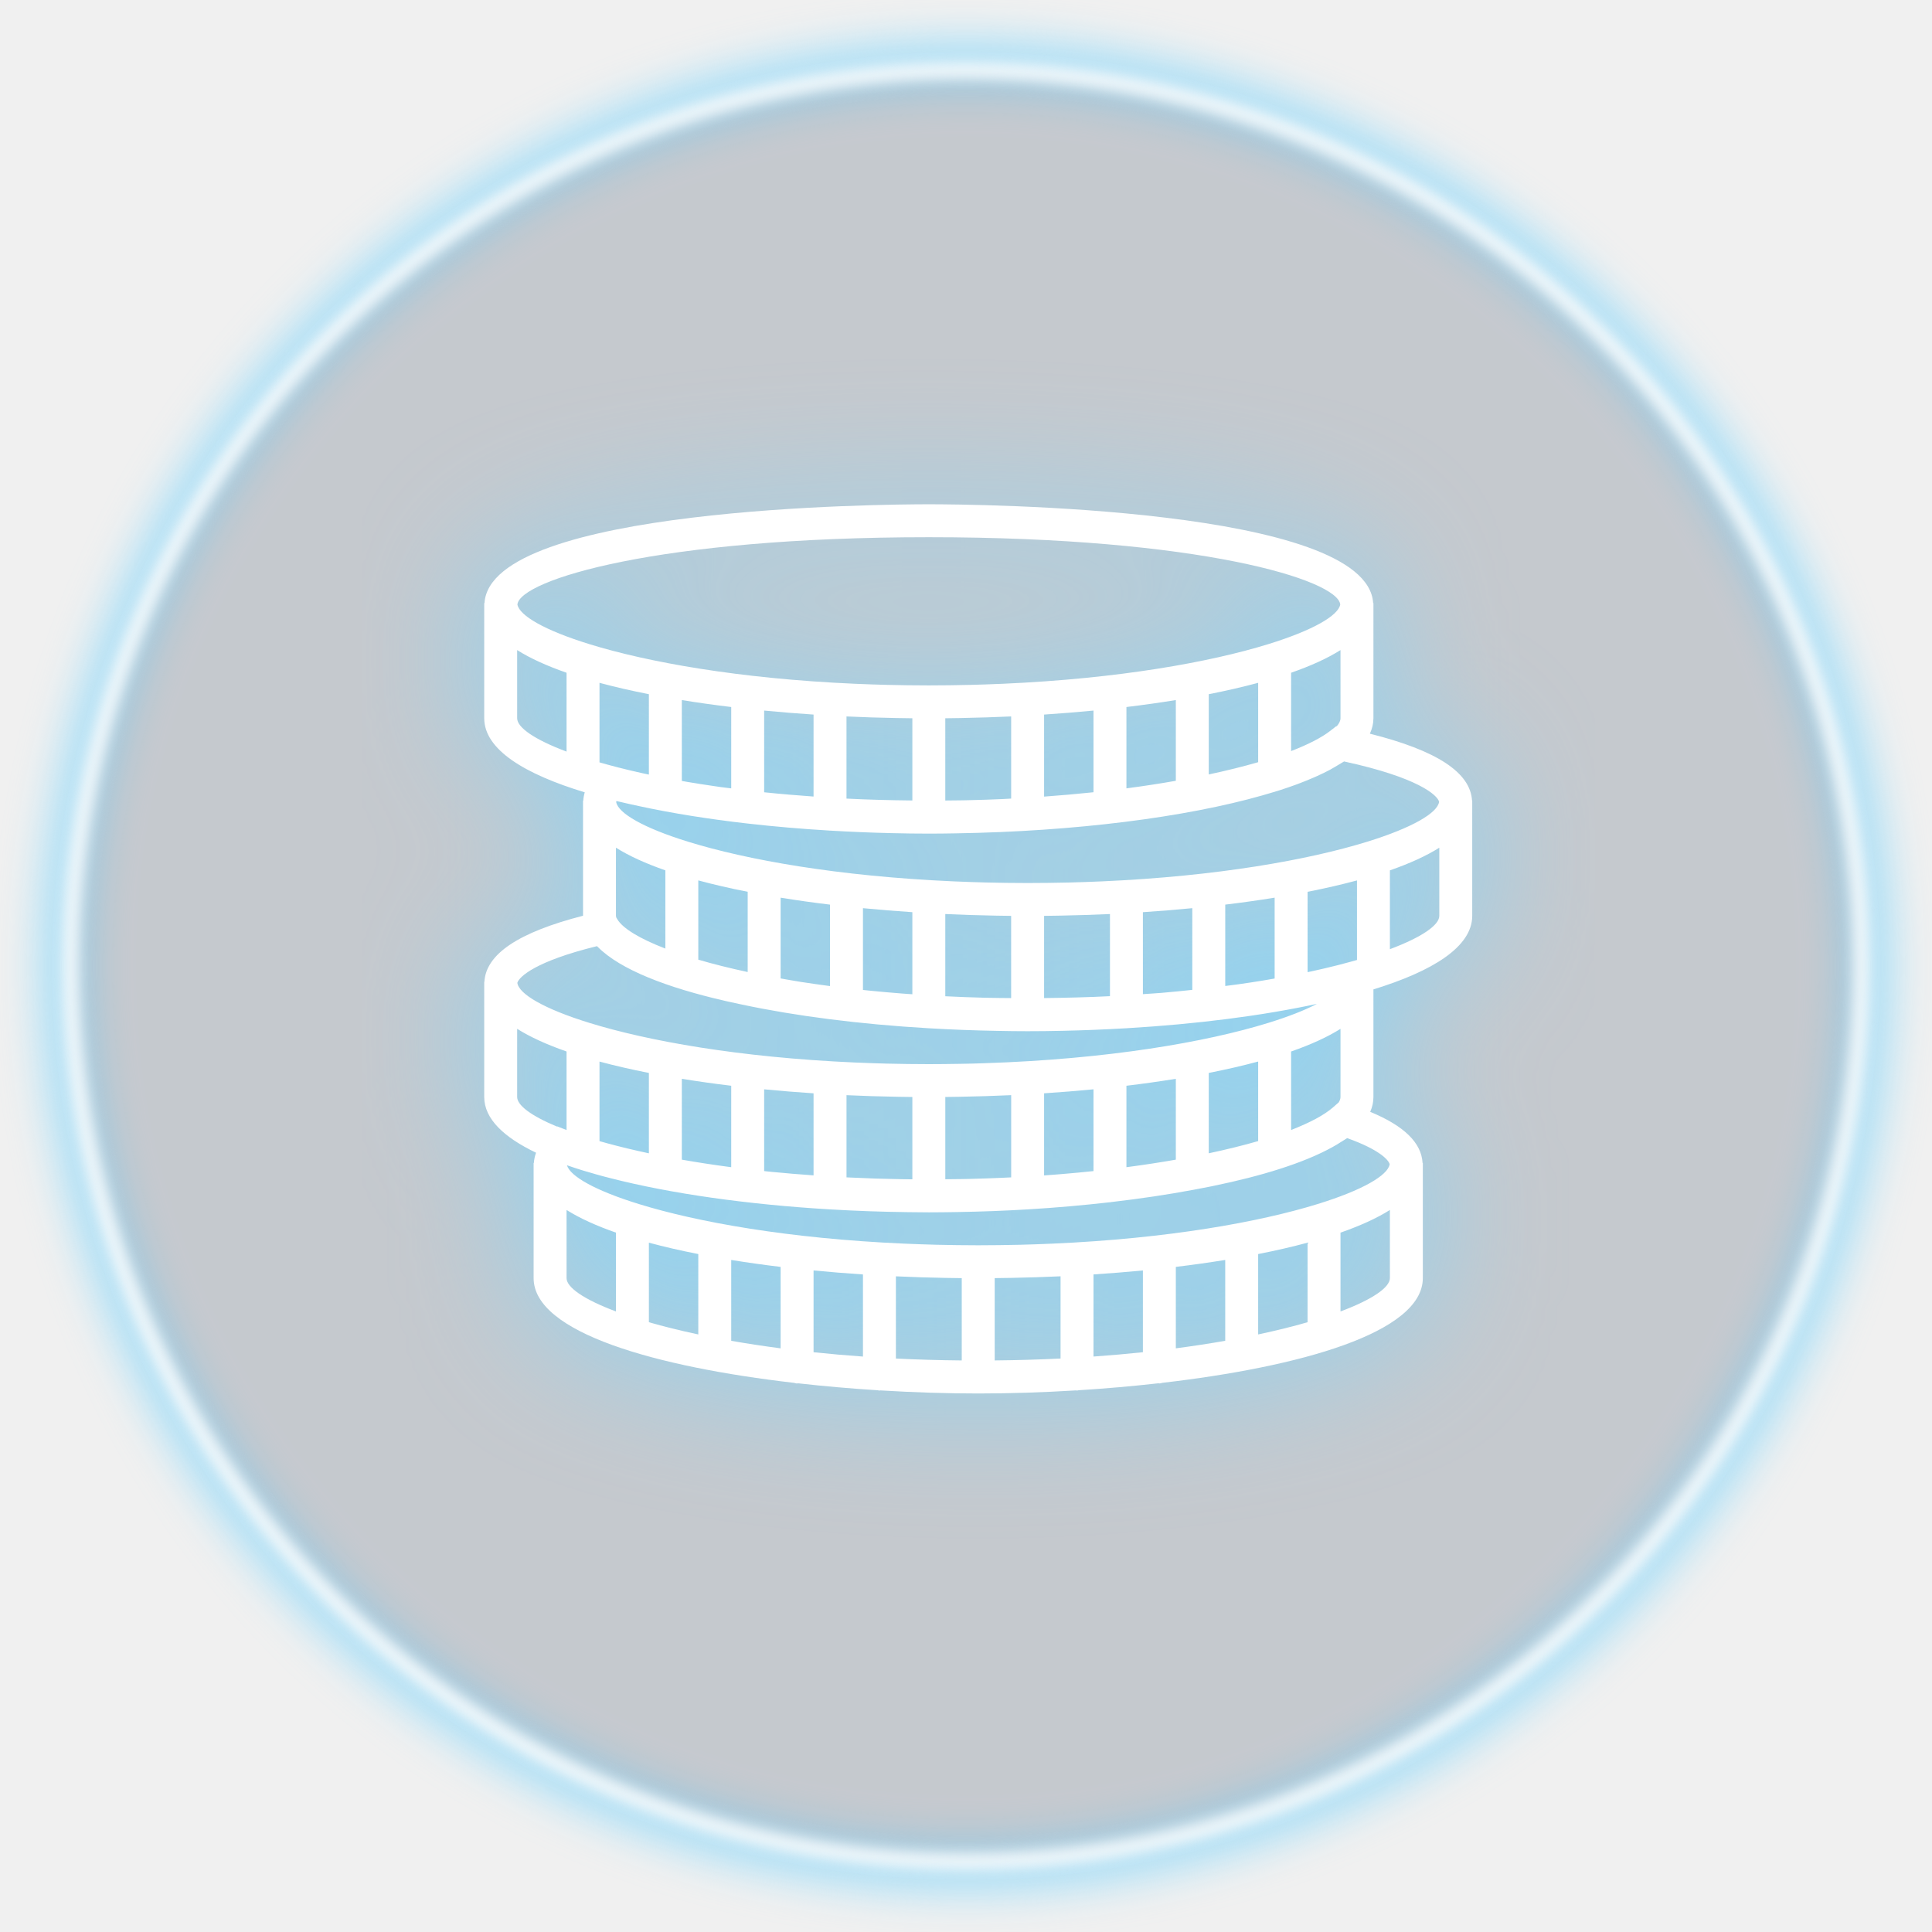
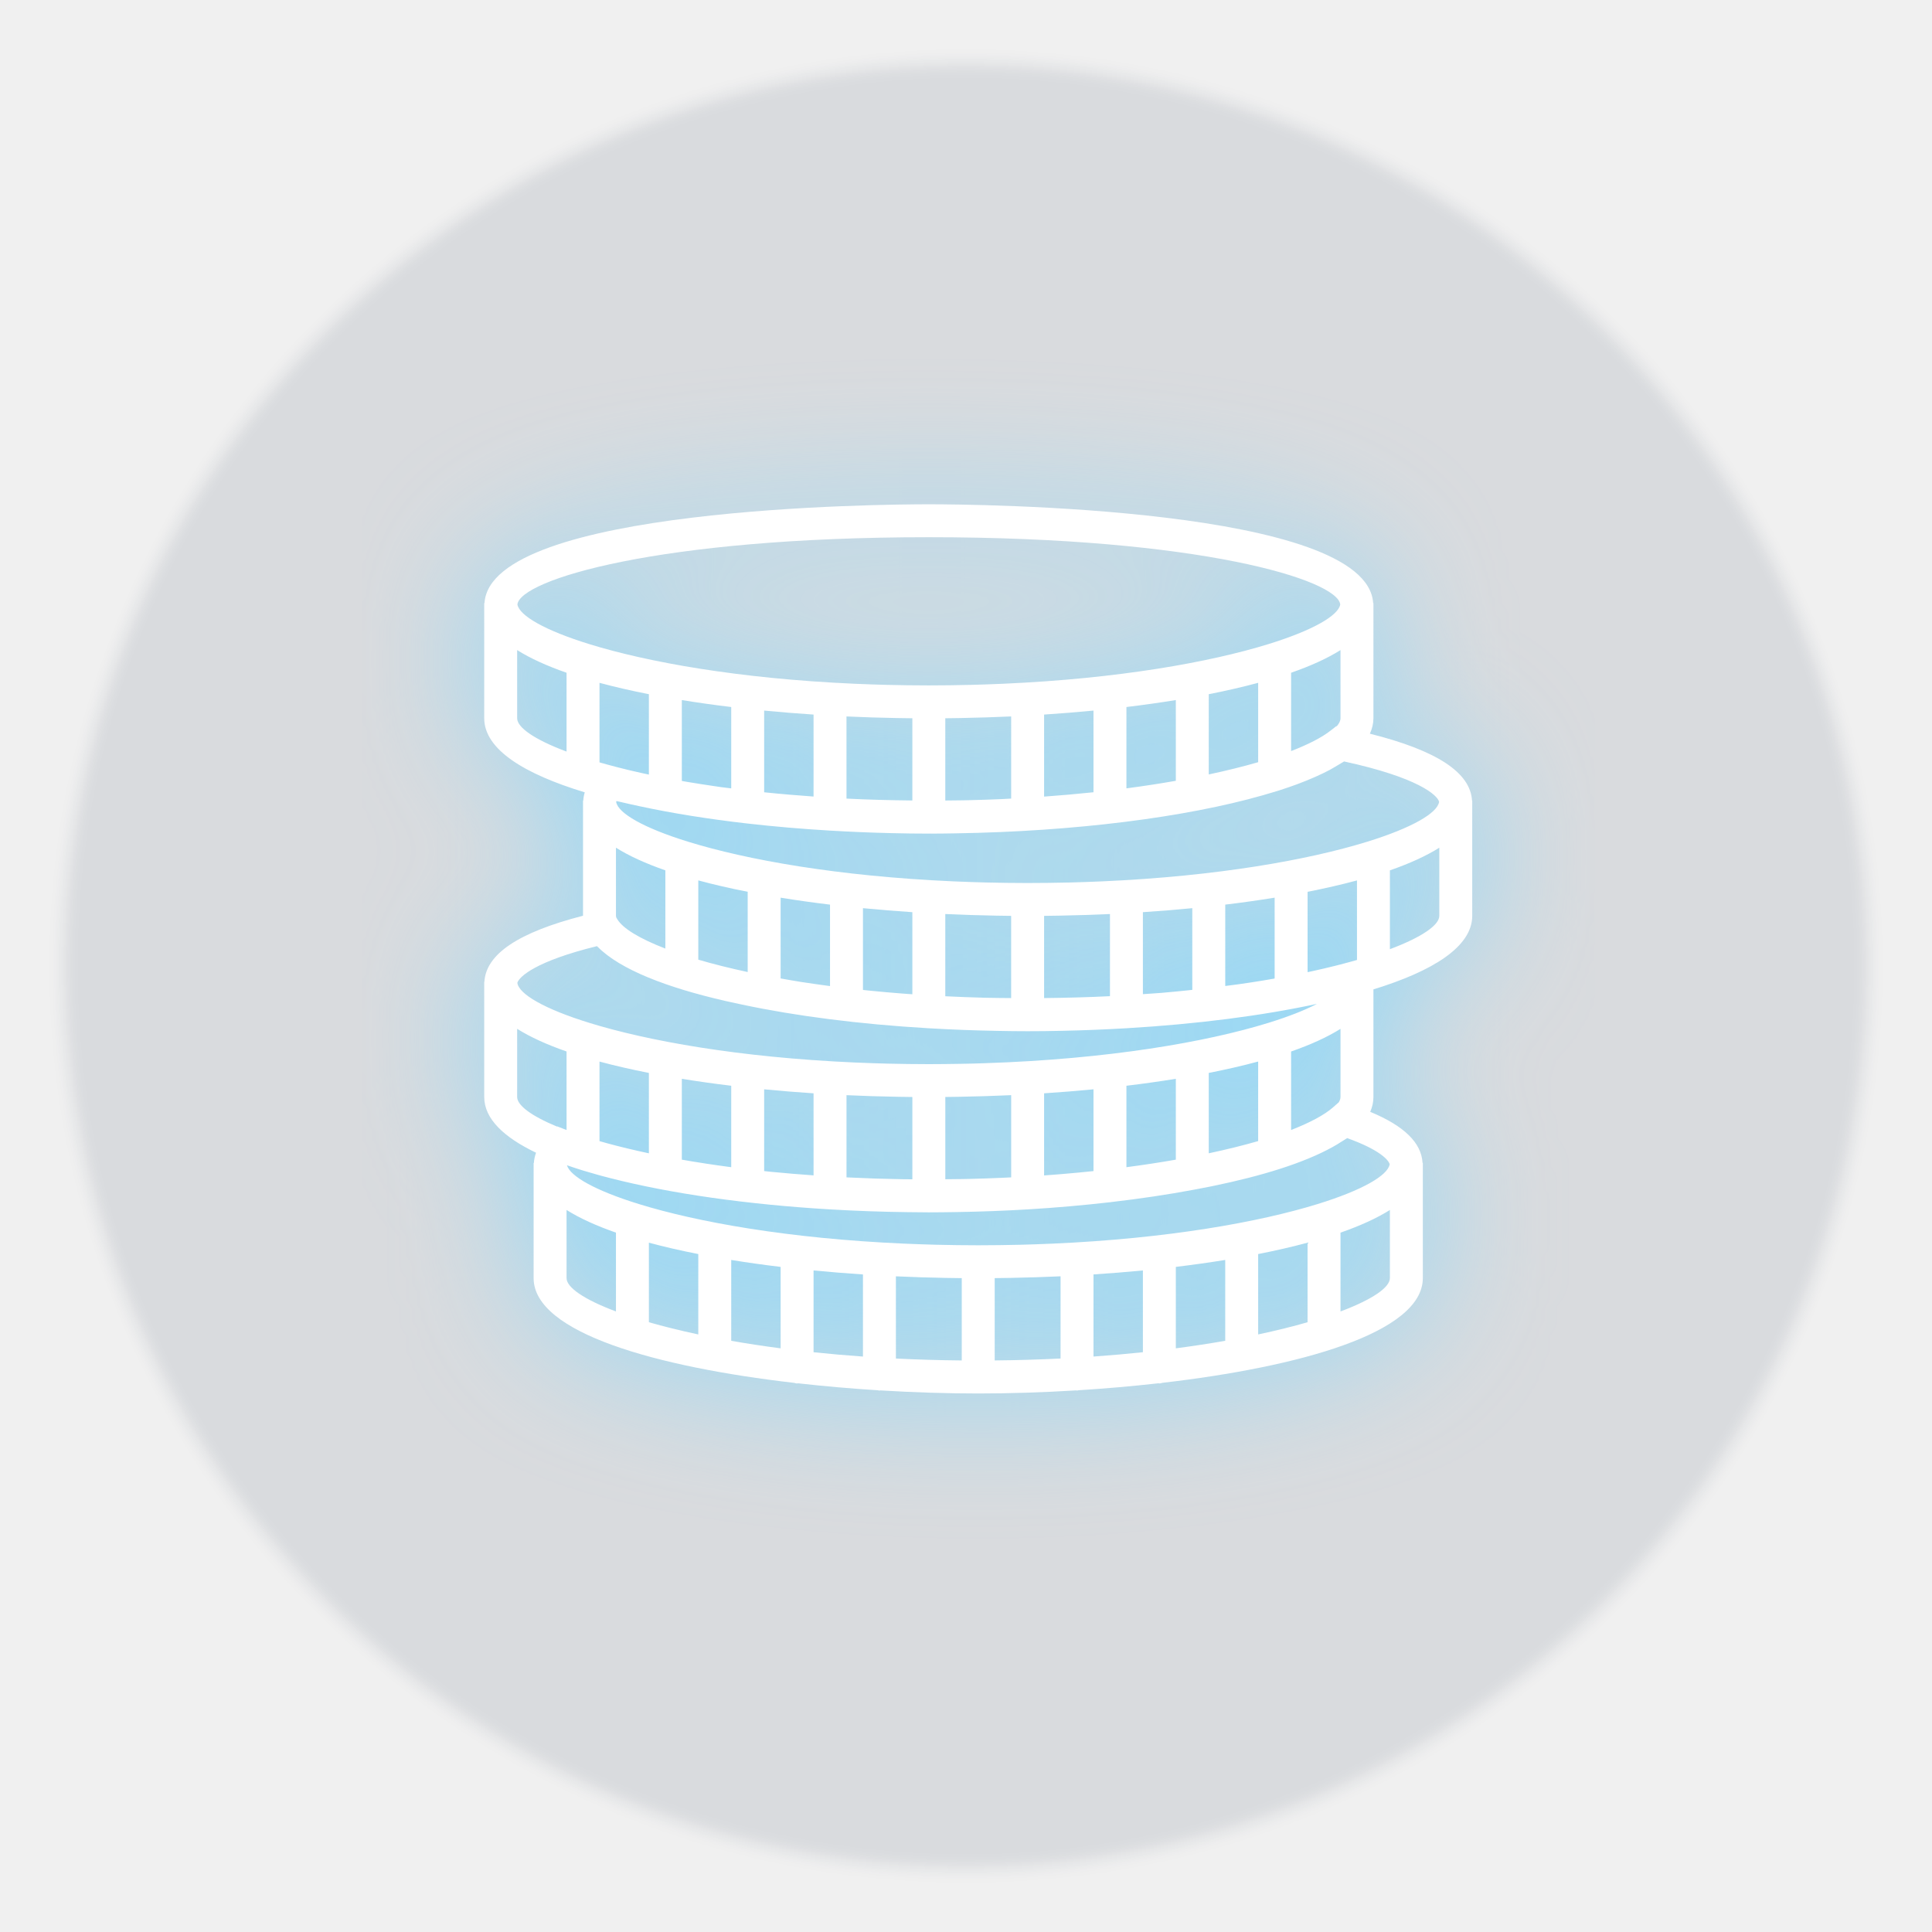
<svg xmlns="http://www.w3.org/2000/svg" width="395" height="395" viewBox="0 0 395 395" fill="none">
-   <g filter="url(#filter0_f)">
-     <circle cx="197.5" cy="197.5" r="184.5" fill="#0E243E" fill-opacity="0.1" />
-     <circle cx="197.5" cy="197.5" r="184.5" stroke="#7BD7FF" stroke-width="6" />
-   </g>
  <g filter="url(#filter1_f)">
    <circle cx="197.5" cy="197.5" r="184.5" fill="#0E243E" fill-opacity="0.1" />
-     <circle cx="197.5" cy="197.5" r="183" stroke="white" stroke-width="3" />
  </g>
  <g filter="url(#filter2_f)">
    <path d="M300.963 163.7C300.63 157.939 293.778 153.438 280.076 150.004C280.537 148.994 280.797 147.944 280.8 146.853V123.3H280.743C279.538 103.679 199.135 103.1 189.9 103.1C180.665 103.1 100.263 103.679 99.057 123.3H99V123.737V146.863C99.017 153.26 107.272 158.266 119.553 161.993C119.385 162.552 119.284 163.121 119.25 163.7H119.2V164.137V187.223C105.969 190.63 99.36 195.067 99.034 200.733H99V201.171V224.296C99.01 228.75 103.027 232.528 109.598 235.676C109.349 236.359 109.194 237.056 109.151 237.77H109.1V238.207V261.333C109.127 272.53 134.34 279.483 162.354 282.728C162.559 282.769 162.748 282.853 162.967 282.853C163.031 282.853 163.085 282.819 163.148 282.816C168.549 283.425 174.036 283.9 179.467 284.24C179.581 284.253 179.682 284.307 179.8 284.307C179.864 284.307 179.914 284.273 179.975 284.27C186.87 284.688 193.654 284.9 200 284.9C206.346 284.9 213.13 284.688 220.025 284.267C220.086 284.27 220.139 284.304 220.2 284.304C220.318 284.304 220.419 284.246 220.533 284.236C225.964 283.896 231.451 283.425 236.852 282.812C236.915 282.812 236.969 282.846 237.033 282.846C237.252 282.846 237.441 282.762 237.646 282.721C265.66 279.476 290.87 272.52 290.9 261.319V237.766H290.846C290.61 233.639 287.092 230.195 280.143 227.316C280.568 226.343 280.8 225.333 280.8 224.286V202.282C292.886 198.565 300.983 193.592 301 187.253V163.7H300.963ZM273.703 225.38L272.555 226.387C270.788 227.946 267.842 229.518 263.967 231.033V214.981C267.97 213.587 271.377 212.042 274.067 210.348V224.279C274.067 224.626 273.939 224.997 273.703 225.38ZM198.404 241.025C197.913 241.039 197.418 241.045 196.923 241.056C195.721 241.079 194.489 241.086 193.27 241.096V224.279C194.196 224.269 195.122 224.256 196.048 224.239C196.226 224.236 196.404 224.232 196.583 224.229C199.973 224.165 203.363 224.061 206.737 223.906V240.715C206.016 240.753 205.292 240.786 204.562 240.816C202.535 240.907 200.488 240.975 198.404 241.025ZM183.702 241.072C182.16 241.045 180.625 241.008 179.1 240.961C178.911 240.955 178.723 240.948 178.534 240.941C176.699 240.88 174.878 240.803 173.07 240.715V223.909C176.443 224.067 179.834 224.172 183.224 224.232C183.402 224.236 183.581 224.239 183.756 224.242C184.682 224.259 185.607 224.273 186.533 224.283V241.109C185.88 241.103 185.227 241.103 184.577 241.093C184.281 241.086 183.995 241.076 183.702 241.072ZM122.893 233.396C122.782 233.363 122.678 233.332 122.567 233.302V217.038C125.711 217.886 129.091 218.66 132.667 219.364V235.797C129.576 235.14 126.725 234.45 124.129 233.743C123.718 233.625 123.294 233.514 122.893 233.396ZM193.856 261.276C194.782 261.293 195.707 261.306 196.633 261.316V278.146C191.981 278.102 187.489 277.968 183.167 277.756V260.946C186.54 261.104 189.93 261.208 193.321 261.269C193.499 261.269 193.677 261.272 193.856 261.276ZM206.679 261.266C210.07 261.202 213.46 261.097 216.833 260.942V277.752C212.511 277.964 208.019 278.099 203.367 278.143V261.313C204.292 261.303 205.218 261.289 206.144 261.272C206.323 261.272 206.501 261.269 206.679 261.266ZM233.667 259.744V276.463C230.431 276.803 227.065 277.102 223.567 277.348V260.559C226.98 260.336 230.354 260.064 233.667 259.744ZM240.4 259.017C243.871 258.599 247.241 258.124 250.5 257.596V274.126C247.329 274.685 243.959 275.2 240.4 275.668V259.017ZM257.233 256.394C260.809 255.69 264.189 254.916 267.333 254.068V270.332C264.334 271.197 260.957 272.036 257.233 272.827V256.394ZM142.767 256.394V272.827C139.043 272.036 135.666 271.197 132.667 270.332V254.068C135.811 254.916 139.191 255.694 142.767 256.394ZM149.5 257.599C152.759 258.128 156.129 258.603 159.6 259.02V275.672C156.041 275.204 152.671 274.688 149.5 274.13V257.599ZM166.333 259.744C169.646 260.064 173.02 260.336 176.433 260.562V277.352C172.935 277.106 169.569 276.806 166.333 276.466V259.744ZM157.981 239.611C157.637 239.578 157.297 239.54 156.957 239.507C156.715 239.483 156.476 239.453 156.233 239.429V222.714C159.546 223.034 162.92 223.306 166.333 223.532V240.308C163.505 240.106 160.711 239.877 157.981 239.611ZM149.5 221.983V238.635C145.941 238.167 142.571 237.652 139.4 237.093V220.563C142.659 221.091 146.029 221.569 149.5 221.983ZM215.709 240.15C214.968 240.207 214.221 240.264 213.467 240.318V223.529C216.88 223.303 220.254 223.034 223.567 222.711V239.429C221.486 239.648 219.358 239.854 217.173 240.032C216.685 240.076 216.197 240.113 215.709 240.15ZM230.3 238.635V221.983C233.771 221.566 237.141 221.091 240.4 220.563V237.093C237.229 237.652 233.859 238.17 230.3 238.635ZM247.133 219.361C250.709 218.657 254.089 217.883 257.233 217.034V233.299C254.234 234.164 250.857 235.002 247.133 235.793V219.361ZM201.094 203.982C198.562 203.918 196.088 203.82 193.657 203.702C193.526 203.696 193.395 203.689 193.267 203.686V186.876C196.64 187.034 200.03 187.138 203.421 187.199C203.599 187.202 203.777 187.206 203.952 187.209C204.878 187.226 205.804 187.239 206.73 187.249V204.059C205.09 204.042 203.437 204.036 201.838 203.999C201.592 203.992 201.34 203.989 201.094 203.982ZM122.567 155.869V139.604C125.711 140.453 129.091 141.227 132.667 141.931V158.363C132.253 158.276 131.825 158.188 131.421 158.101C129.63 157.707 127.883 157.296 126.213 156.862C124.94 156.535 123.732 156.202 122.567 155.869ZM183.756 146.809C184.682 146.826 185.607 146.839 186.533 146.849V163.659C182.002 163.615 177.497 163.498 173.067 163.275V146.479C176.44 146.637 179.83 146.742 183.221 146.802C183.399 146.802 183.577 146.806 183.756 146.809ZM196.579 146.799C199.97 146.735 203.36 146.631 206.733 146.476V163.272C206.161 163.299 205.612 163.339 205.037 163.366C204.989 163.37 204.942 163.37 204.892 163.373C202.633 163.474 200.33 163.548 197.997 163.602C197.633 163.612 197.27 163.615 196.906 163.626C195.707 163.649 194.482 163.652 193.267 163.666V146.849C194.192 146.839 195.118 146.826 196.044 146.809C196.223 146.806 196.401 146.802 196.579 146.799ZM273.296 148.489L273.201 148.469L271.976 149.422C270.198 150.805 267.468 152.206 263.967 153.559V137.544C267.97 136.15 271.377 134.605 274.067 132.911V146.843C274.067 147.354 273.797 147.907 273.296 148.489ZM230.3 161.181V144.55C233.771 144.133 237.141 143.658 240.4 143.129V159.633C237.208 160.198 233.848 160.717 230.3 161.181ZM247.133 158.337V141.931C250.709 141.227 254.089 140.453 257.233 139.604V155.832C254.217 156.71 250.82 157.549 247.133 158.337ZM223.567 145.277V161.976C220.314 162.319 216.948 162.619 213.467 162.868V146.095C216.88 145.87 220.254 145.597 223.567 145.277ZM156.233 161.983V145.277C159.546 145.597 162.92 145.87 166.333 146.095V162.855C162.906 162.609 159.526 162.329 156.233 161.983ZM149.5 144.55V161.185C148.833 161.097 148.14 161.026 147.48 160.936C147.049 160.875 146.638 160.811 146.214 160.75C144.268 160.471 142.366 160.171 140.501 159.858C140.127 159.794 139.767 159.727 139.4 159.663V143.133C142.659 143.658 146.029 144.136 149.5 144.55ZM185.698 203.221C185.244 203.187 184.786 203.154 184.335 203.12C182.18 202.952 180.076 202.766 178.022 202.561C177.581 202.517 177.14 202.47 176.703 202.426C176.612 202.416 176.524 202.403 176.433 202.396V185.677C179.746 185.997 183.12 186.27 186.533 186.495V203.275C186.261 203.255 185.971 203.241 185.698 203.221ZM163.455 200.706C162.122 200.494 160.869 200.265 159.6 200.043V183.533C162.859 184.061 166.229 184.536 169.7 184.953V201.605C167.64 201.332 165.623 201.049 163.687 200.746C163.61 200.73 163.532 200.716 163.455 200.706ZM152.867 182.327V198.733C149.146 197.935 145.773 197.087 142.767 196.205V180.001C145.911 180.849 149.291 181.627 152.867 182.327ZM136.033 177.944V193.939C130.741 191.895 127.327 189.808 126.216 187.95L125.991 187.573C125.97 187.468 125.937 187.357 125.933 187.253V173.311C128.623 175.005 132.03 176.55 136.033 177.944ZM216.779 187.199C220.17 187.135 223.56 187.031 226.933 186.876V203.669C222.51 203.888 218.012 204.009 213.467 204.056V187.249C214.392 187.239 215.318 187.226 216.244 187.209C216.423 187.206 216.601 187.202 216.779 187.199ZM260.287 200.117C258.809 200.373 257.317 200.625 255.786 200.857C254.907 200.992 254.008 201.12 253.106 201.248C252.254 201.369 251.369 201.474 250.503 201.585V184.95C253.974 184.533 257.344 184.058 260.603 183.529V200.06C260.496 200.08 260.391 200.1 260.287 200.117ZM237.491 202.992C236.235 203.096 234.939 203.164 233.667 203.255V186.495C237.08 186.27 240.454 186 243.767 185.677V202.379C241.811 202.585 239.858 202.79 237.848 202.958C237.727 202.968 237.612 202.982 237.491 202.992ZM275.965 196.679C274.289 197.147 272.515 197.585 270.703 198.013C269.865 198.208 269.01 198.403 268.135 198.592C267.875 198.649 267.599 198.699 267.337 198.757V182.331C270.912 181.627 274.292 180.853 277.437 180.004V196.269C276.952 196.403 276.464 196.541 275.965 196.679ZM294.23 163.918C293.92 166.204 288.739 169.245 279.49 172.103C267.579 175.783 248.941 179.153 225.321 180.196C224.112 180.247 222.907 180.297 221.675 180.338C220.668 180.371 219.658 180.402 218.631 180.429C215.844 180.489 213.016 180.533 210.1 180.533C207.184 180.533 204.356 180.489 201.569 180.425C200.545 180.402 199.535 180.368 198.525 180.334C197.29 180.297 196.085 180.243 194.879 180.193C171.259 179.149 152.618 175.779 140.71 172.099C131.535 169.265 126.364 166.248 125.98 163.972C125.997 163.908 125.997 163.854 126.038 163.774C126.267 163.831 126.523 163.878 126.755 163.935C128.071 164.248 129.421 164.551 130.795 164.841C137.484 166.282 144.898 167.464 152.796 168.366C152.823 168.366 152.843 168.379 152.867 168.379C152.873 168.379 152.88 168.376 152.883 168.376C158.263 168.989 163.845 169.47 169.575 169.81C169.619 169.81 169.656 169.834 169.7 169.834C169.724 169.834 169.74 169.82 169.764 169.82C173.888 170.063 178.066 170.241 182.295 170.335C184.884 170.399 187.425 170.433 189.9 170.433C191.667 170.433 193.479 170.413 195.307 170.379C219.769 170.002 242.44 167.093 258.216 162.585C258.944 162.38 259.654 162.168 260.354 161.956C260.782 161.824 261.219 161.696 261.634 161.565C262.852 161.175 264.021 160.774 265.148 160.357C265.344 160.282 265.529 160.208 265.724 160.134C266.677 159.774 267.593 159.4 268.468 159.02C268.72 158.909 268.98 158.801 269.225 158.69C270.158 158.269 271.06 157.838 271.895 157.39C272.272 157.192 272.599 156.986 272.952 156.784C273.356 156.552 273.76 156.317 274.134 156.077C274.346 155.943 274.599 155.815 274.801 155.68C289.873 158.949 293.846 162.525 294.23 163.918ZM189.9 109.833C245.413 109.833 273.491 118.573 274.016 123.589C273.609 125.865 268.441 128.871 259.29 131.699C247.379 135.379 228.741 138.749 205.121 139.793C203.912 139.843 202.707 139.894 201.475 139.934C200.468 139.968 199.458 139.998 198.431 140.025C195.644 140.089 192.816 140.133 189.9 140.133C186.984 140.133 184.156 140.089 181.369 140.025C180.345 140.002 179.335 139.968 178.325 139.934C177.09 139.897 175.885 139.843 174.679 139.793C151.059 138.749 132.418 135.379 120.51 131.699C111.356 128.871 106.191 125.865 105.784 123.589C106.309 118.573 134.387 109.833 189.9 109.833ZM105.733 146.853V132.911C108.423 134.605 111.83 136.15 115.833 137.544V153.664C109.285 151.209 105.74 148.748 105.733 146.853ZM122.041 193.444C122.092 193.498 122.169 193.545 122.22 193.599C126.829 198.252 136.373 201.908 148.254 204.635C148.527 204.699 148.817 204.759 149.093 204.823C149.965 205.019 150.85 205.211 151.746 205.396C162.657 207.719 175.683 209.399 189.873 210.23C189.883 210.23 189.89 210.234 189.897 210.234C189.903 210.234 189.907 210.23 189.91 210.23C194.469 210.496 199.131 210.681 203.892 210.762C205.999 210.806 208.073 210.833 210.1 210.833C212.423 210.833 214.807 210.806 217.231 210.749C221.634 210.658 225.974 210.476 230.253 210.227C230.27 210.227 230.283 210.237 230.3 210.237C230.33 210.237 230.354 210.22 230.384 210.22C244.612 209.382 257.961 207.685 269.249 205.244C266.805 206.524 263.458 207.847 259.29 209.136C246.716 213.021 226.634 216.56 201.111 217.381C200.353 217.405 199.606 217.432 198.839 217.452C198.014 217.472 197.175 217.485 196.337 217.502C194.219 217.536 192.088 217.566 189.9 217.566C186.984 217.566 184.156 217.522 181.369 217.459C180.345 217.435 179.335 217.401 178.325 217.368C177.09 217.331 175.885 217.277 174.679 217.226C151.059 216.183 132.418 212.813 120.51 209.133C111.251 206.271 106.07 203.228 105.77 200.942C106.144 199.676 109.548 196.508 122.041 193.444ZM105.733 224.286V210.345C108.423 212.038 111.83 213.584 115.833 214.977V231.033L113.911 230.286L113.871 230.326C108.585 228.134 105.74 225.983 105.733 224.286ZM115.833 261.319V247.378C118.523 249.072 121.93 250.617 125.933 252.011V268.13C119.385 265.676 115.84 263.215 115.833 261.319ZM274.067 268.13V252.014C278.07 250.62 281.477 249.075 284.167 247.381V261.313C284.163 263.208 280.615 265.673 274.067 268.13ZM284.123 238.025C283.756 240.305 278.585 243.328 269.39 246.169C257.479 249.849 238.841 253.219 215.221 254.263C214.012 254.313 212.807 254.364 211.575 254.404C210.568 254.438 209.558 254.468 208.531 254.495C205.744 254.556 202.916 254.6 200 254.6C197.084 254.6 194.253 254.556 191.462 254.492C190.449 254.468 189.449 254.435 188.449 254.401C187.207 254.361 185.995 254.31 184.779 254.26C161.159 253.216 142.521 249.846 130.61 246.166C121.705 243.416 116.561 240.493 115.914 238.238C116.917 238.588 117.958 238.928 119.025 239.261C119.133 239.295 119.24 239.328 119.348 239.359C120.257 239.638 121.186 239.907 122.139 240.17C122.499 240.271 122.863 240.372 123.23 240.47C123.769 240.614 124.321 240.753 124.873 240.894C137.134 244.035 152.786 246.26 169.683 247.26C169.69 247.26 169.693 247.264 169.7 247.264C169.703 247.264 169.707 247.26 169.71 247.26C174.928 247.57 180.258 247.762 185.645 247.826C187.079 247.853 188.503 247.866 189.9 247.866C191.755 247.866 193.654 247.843 195.576 247.809C200.488 247.728 205.336 247.546 210.076 247.264C210.087 247.264 210.093 247.27 210.103 247.27C210.12 247.27 210.13 247.26 210.147 247.26C215.921 246.913 221.51 246.419 226.879 245.803C226.9 245.803 226.916 245.813 226.937 245.813C227.011 245.813 227.071 245.776 227.145 245.769C233.125 245.079 238.794 244.23 244.056 243.244C245.14 243.045 246.208 242.84 247.265 242.628C247.5 242.581 247.736 242.533 247.972 242.483C257.913 240.443 266.519 237.8 272.424 234.524C272.747 234.349 273.05 234.167 273.356 233.989C273.73 233.767 274.087 233.541 274.434 233.312C274.757 233.103 275.131 232.901 275.427 232.689C282.073 235.059 283.904 237.18 284.123 238.025ZM284.167 194.064V177.947C288.17 176.554 291.577 175.008 294.267 173.315V187.246C294.263 189.142 290.715 191.606 284.167 194.064Z" fill="#7BD7FF" />
  </g>
  <path d="M300.963 163.7C300.63 157.939 293.778 153.438 280.076 150.004C280.537 148.994 280.797 147.944 280.8 146.853V123.3H280.743C279.538 103.679 199.135 103.1 189.9 103.1C180.665 103.1 100.263 103.679 99.057 123.3H99V123.737V146.863C99.017 153.26 107.272 158.266 119.553 161.993C119.385 162.552 119.284 163.121 119.25 163.7H119.2V164.137V187.223C105.969 190.63 99.36 195.067 99.034 200.733H99V201.171V224.296C99.01 228.75 103.027 232.528 109.598 235.676C109.349 236.359 109.194 237.056 109.151 237.77H109.1V238.207V261.333C109.127 272.53 134.34 279.483 162.354 282.728C162.559 282.769 162.748 282.853 162.967 282.853C163.031 282.853 163.085 282.819 163.148 282.816C168.549 283.425 174.036 283.9 179.467 284.24C179.581 284.253 179.682 284.307 179.8 284.307C179.864 284.307 179.914 284.273 179.975 284.27C186.87 284.688 193.654 284.9 200 284.9C206.346 284.9 213.13 284.688 220.025 284.267C220.086 284.27 220.139 284.304 220.2 284.304C220.318 284.304 220.419 284.246 220.533 284.236C225.964 283.896 231.451 283.425 236.852 282.812C236.915 282.812 236.969 282.846 237.033 282.846C237.252 282.846 237.441 282.762 237.646 282.721C265.66 279.476 290.87 272.52 290.9 261.319V237.766H290.846C290.61 233.639 287.092 230.195 280.143 227.316C280.568 226.343 280.8 225.333 280.8 224.286V202.282C292.886 198.565 300.983 193.592 301 187.253V163.7H300.963ZM273.703 225.38L272.555 226.387C270.788 227.946 267.842 229.518 263.967 231.033V214.981C267.97 213.587 271.377 212.042 274.067 210.348V224.279C274.067 224.626 273.939 224.997 273.703 225.38ZM198.404 241.025C197.913 241.039 197.418 241.045 196.923 241.056C195.721 241.079 194.489 241.086 193.27 241.096V224.279C194.196 224.269 195.122 224.256 196.048 224.239C196.226 224.236 196.404 224.232 196.583 224.229C199.973 224.165 203.363 224.061 206.737 223.906V240.715C206.016 240.753 205.292 240.786 204.562 240.816C202.535 240.907 200.488 240.975 198.404 241.025ZM183.702 241.072C182.16 241.045 180.625 241.008 179.1 240.961C178.911 240.955 178.723 240.948 178.534 240.941C176.699 240.88 174.878 240.803 173.07 240.715V223.909C176.443 224.067 179.834 224.172 183.224 224.232C183.402 224.236 183.581 224.239 183.756 224.242C184.682 224.259 185.607 224.273 186.533 224.283V241.109C185.88 241.103 185.227 241.103 184.577 241.093C184.281 241.086 183.995 241.076 183.702 241.072ZM122.893 233.396C122.782 233.363 122.678 233.332 122.567 233.302V217.038C125.711 217.886 129.091 218.66 132.667 219.364V235.797C129.576 235.14 126.725 234.45 124.129 233.743C123.718 233.625 123.294 233.514 122.893 233.396ZM193.856 261.276C194.782 261.293 195.707 261.306 196.633 261.316V278.146C191.981 278.102 187.489 277.968 183.167 277.756V260.946C186.54 261.104 189.93 261.208 193.321 261.269C193.499 261.269 193.677 261.272 193.856 261.276ZM206.679 261.266C210.07 261.202 213.46 261.097 216.833 260.942V277.752C212.511 277.964 208.019 278.099 203.367 278.143V261.313C204.292 261.303 205.218 261.289 206.144 261.272C206.323 261.272 206.501 261.269 206.679 261.266ZM233.667 259.744V276.463C230.431 276.803 227.065 277.102 223.567 277.348V260.559C226.98 260.336 230.354 260.064 233.667 259.744ZM240.4 259.017C243.871 258.599 247.241 258.124 250.5 257.596V274.126C247.329 274.685 243.959 275.2 240.4 275.668V259.017ZM257.233 256.394C260.809 255.69 264.189 254.916 267.333 254.068V270.332C264.334 271.197 260.957 272.036 257.233 272.827V256.394ZM142.767 256.394V272.827C139.043 272.036 135.666 271.197 132.667 270.332V254.068C135.811 254.916 139.191 255.694 142.767 256.394ZM149.5 257.599C152.759 258.128 156.129 258.603 159.6 259.02V275.672C156.041 275.204 152.671 274.688 149.5 274.13V257.599ZM166.333 259.744C169.646 260.064 173.02 260.336 176.433 260.562V277.352C172.935 277.106 169.569 276.806 166.333 276.466V259.744ZM157.981 239.611C157.637 239.578 157.297 239.54 156.957 239.507C156.715 239.483 156.476 239.453 156.233 239.429V222.714C159.546 223.034 162.92 223.306 166.333 223.532V240.308C163.505 240.106 160.711 239.877 157.981 239.611ZM149.5 221.983V238.635C145.941 238.167 142.571 237.652 139.4 237.093V220.563C142.659 221.091 146.029 221.569 149.5 221.983ZM215.709 240.15C214.968 240.207 214.221 240.264 213.467 240.318V223.529C216.88 223.303 220.254 223.034 223.567 222.711V239.429C221.486 239.648 219.358 239.854 217.173 240.032C216.685 240.076 216.197 240.113 215.709 240.15ZM230.3 238.635V221.983C233.771 221.566 237.141 221.091 240.4 220.563V237.093C237.229 237.652 233.859 238.17 230.3 238.635ZM247.133 219.361C250.709 218.657 254.089 217.883 257.233 217.034V233.299C254.234 234.164 250.857 235.002 247.133 235.793V219.361ZM201.094 203.982C198.562 203.918 196.088 203.82 193.657 203.702C193.526 203.696 193.395 203.689 193.267 203.686V186.876C196.64 187.034 200.03 187.138 203.421 187.199C203.599 187.202 203.777 187.206 203.952 187.209C204.878 187.226 205.804 187.239 206.73 187.249V204.059C205.09 204.042 203.437 204.036 201.838 203.999C201.592 203.992 201.34 203.989 201.094 203.982ZM122.567 155.869V139.604C125.711 140.453 129.091 141.227 132.667 141.931V158.363C132.253 158.276 131.825 158.188 131.421 158.101C129.63 157.707 127.883 157.296 126.213 156.862C124.94 156.535 123.732 156.202 122.567 155.869ZM183.756 146.809C184.682 146.826 185.607 146.839 186.533 146.849V163.659C182.002 163.615 177.497 163.498 173.067 163.275V146.479C176.44 146.637 179.83 146.742 183.221 146.802C183.399 146.802 183.577 146.806 183.756 146.809ZM196.579 146.799C199.97 146.735 203.36 146.631 206.733 146.476V163.272C206.161 163.299 205.612 163.339 205.037 163.366C204.989 163.37 204.942 163.37 204.892 163.373C202.633 163.474 200.33 163.548 197.997 163.602C197.633 163.612 197.27 163.615 196.906 163.626C195.707 163.649 194.482 163.652 193.267 163.666V146.849C194.192 146.839 195.118 146.826 196.044 146.809C196.223 146.806 196.401 146.802 196.579 146.799ZM273.296 148.489L273.201 148.469L271.976 149.422C270.198 150.805 267.468 152.206 263.967 153.559V137.544C267.97 136.15 271.377 134.605 274.067 132.911V146.843C274.067 147.354 273.797 147.907 273.296 148.489ZM230.3 161.181V144.55C233.771 144.133 237.141 143.658 240.4 143.129V159.633C237.208 160.198 233.848 160.717 230.3 161.181ZM247.133 158.337V141.931C250.709 141.227 254.089 140.453 257.233 139.604V155.832C254.217 156.71 250.82 157.549 247.133 158.337ZM223.567 145.277V161.976C220.314 162.319 216.948 162.619 213.467 162.868V146.095C216.88 145.87 220.254 145.597 223.567 145.277ZM156.233 161.983V145.277C159.546 145.597 162.92 145.87 166.333 146.095V162.855C162.906 162.609 159.526 162.329 156.233 161.983ZM149.5 144.55V161.185C148.833 161.097 148.14 161.026 147.48 160.936C147.049 160.875 146.638 160.811 146.214 160.75C144.268 160.471 142.366 160.171 140.501 159.858C140.127 159.794 139.767 159.727 139.4 159.663V143.133C142.659 143.658 146.029 144.136 149.5 144.55ZM185.698 203.221C185.244 203.187 184.786 203.154 184.335 203.12C182.18 202.952 180.076 202.766 178.022 202.561C177.581 202.517 177.14 202.47 176.703 202.426C176.612 202.416 176.524 202.403 176.433 202.396V185.677C179.746 185.997 183.12 186.27 186.533 186.495V203.275C186.261 203.255 185.971 203.241 185.698 203.221ZM163.455 200.706C162.122 200.494 160.869 200.265 159.6 200.043V183.533C162.859 184.061 166.229 184.536 169.7 184.953V201.605C167.64 201.332 165.623 201.049 163.687 200.746C163.61 200.73 163.532 200.716 163.455 200.706ZM152.867 182.327V198.733C149.146 197.935 145.773 197.087 142.767 196.205V180.001C145.911 180.849 149.291 181.627 152.867 182.327ZM136.033 177.944V193.939C130.741 191.895 127.327 189.808 126.216 187.95L125.991 187.573C125.97 187.468 125.937 187.357 125.933 187.253V173.311C128.623 175.005 132.03 176.55 136.033 177.944ZM216.779 187.199C220.17 187.135 223.56 187.031 226.933 186.876V203.669C222.51 203.888 218.012 204.009 213.467 204.056V187.249C214.392 187.239 215.318 187.226 216.244 187.209C216.423 187.206 216.601 187.202 216.779 187.199ZM260.287 200.117C258.809 200.373 257.317 200.625 255.786 200.857C254.907 200.992 254.008 201.12 253.106 201.248C252.254 201.369 251.369 201.474 250.503 201.585V184.95C253.974 184.533 257.344 184.058 260.603 183.529V200.06C260.496 200.08 260.391 200.1 260.287 200.117ZM237.491 202.992C236.235 203.096 234.939 203.164 233.667 203.255V186.495C237.08 186.27 240.454 186 243.767 185.677V202.379C241.811 202.585 239.858 202.79 237.848 202.958C237.727 202.968 237.612 202.982 237.491 202.992ZM275.965 196.679C274.289 197.147 272.515 197.585 270.703 198.013C269.865 198.208 269.01 198.403 268.135 198.592C267.875 198.649 267.599 198.699 267.337 198.757V182.331C270.912 181.627 274.292 180.853 277.437 180.004V196.269C276.952 196.403 276.464 196.541 275.965 196.679ZM294.23 163.918C293.92 166.204 288.739 169.245 279.49 172.103C267.579 175.783 248.941 179.153 225.321 180.196C224.112 180.247 222.907 180.297 221.675 180.338C220.668 180.371 219.658 180.402 218.631 180.429C215.844 180.489 213.016 180.533 210.1 180.533C207.184 180.533 204.356 180.489 201.569 180.425C200.545 180.402 199.535 180.368 198.525 180.334C197.29 180.297 196.085 180.243 194.879 180.193C171.259 179.149 152.618 175.779 140.71 172.099C131.535 169.265 126.364 166.248 125.98 163.972C125.997 163.908 125.997 163.854 126.038 163.774C126.267 163.831 126.523 163.878 126.755 163.935C128.071 164.248 129.421 164.551 130.795 164.841C137.484 166.282 144.898 167.464 152.796 168.366C152.823 168.366 152.843 168.379 152.867 168.379C152.873 168.379 152.88 168.376 152.883 168.376C158.263 168.989 163.845 169.47 169.575 169.81C169.619 169.81 169.656 169.834 169.7 169.834C169.724 169.834 169.74 169.82 169.764 169.82C173.888 170.063 178.066 170.241 182.295 170.335C184.884 170.399 187.425 170.433 189.9 170.433C191.667 170.433 193.479 170.413 195.307 170.379C219.769 170.002 242.44 167.093 258.216 162.585C258.944 162.38 259.654 162.168 260.354 161.956C260.782 161.824 261.219 161.696 261.634 161.565C262.852 161.175 264.021 160.774 265.148 160.357C265.344 160.282 265.529 160.208 265.724 160.134C266.677 159.774 267.593 159.4 268.468 159.02C268.72 158.909 268.98 158.801 269.225 158.69C270.158 158.269 271.06 157.838 271.895 157.39C272.272 157.192 272.599 156.986 272.952 156.784C273.356 156.552 273.76 156.317 274.134 156.077C274.346 155.943 274.599 155.815 274.801 155.68C289.873 158.949 293.846 162.525 294.23 163.918ZM189.9 109.833C245.413 109.833 273.491 118.573 274.016 123.589C273.609 125.865 268.441 128.871 259.29 131.699C247.379 135.379 228.741 138.749 205.121 139.793C203.912 139.843 202.707 139.894 201.475 139.934C200.468 139.968 199.458 139.998 198.431 140.025C195.644 140.089 192.816 140.133 189.9 140.133C186.984 140.133 184.156 140.089 181.369 140.025C180.345 140.002 179.335 139.968 178.325 139.934C177.09 139.897 175.885 139.843 174.679 139.793C151.059 138.749 132.418 135.379 120.51 131.699C111.356 128.871 106.191 125.865 105.784 123.589C106.309 118.573 134.387 109.833 189.9 109.833ZM105.733 146.853V132.911C108.423 134.605 111.83 136.15 115.833 137.544V153.664C109.285 151.209 105.74 148.748 105.733 146.853ZM122.041 193.444C122.092 193.498 122.169 193.545 122.22 193.599C126.829 198.252 136.373 201.908 148.254 204.635C148.527 204.699 148.817 204.759 149.093 204.823C149.965 205.019 150.85 205.211 151.746 205.396C162.657 207.719 175.683 209.399 189.873 210.23C189.883 210.23 189.89 210.234 189.897 210.234C189.903 210.234 189.907 210.23 189.91 210.23C194.469 210.496 199.131 210.681 203.892 210.762C205.999 210.806 208.073 210.833 210.1 210.833C212.423 210.833 214.807 210.806 217.231 210.749C221.634 210.658 225.974 210.476 230.253 210.227C230.27 210.227 230.283 210.237 230.3 210.237C230.33 210.237 230.354 210.22 230.384 210.22C244.612 209.382 257.961 207.685 269.249 205.244C266.805 206.524 263.458 207.847 259.29 209.136C246.716 213.021 226.634 216.56 201.111 217.381C200.353 217.405 199.606 217.432 198.839 217.452C198.014 217.472 197.175 217.485 196.337 217.502C194.219 217.536 192.088 217.566 189.9 217.566C186.984 217.566 184.156 217.522 181.369 217.459C180.345 217.435 179.335 217.401 178.325 217.368C177.09 217.331 175.885 217.277 174.679 217.226C151.059 216.183 132.418 212.813 120.51 209.133C111.251 206.271 106.07 203.228 105.77 200.942C106.144 199.676 109.548 196.508 122.041 193.444ZM105.733 224.286V210.345C108.423 212.038 111.83 213.584 115.833 214.977V231.033L113.911 230.286L113.871 230.326C108.585 228.134 105.74 225.983 105.733 224.286ZM115.833 261.319V247.378C118.523 249.072 121.93 250.617 125.933 252.011V268.13C119.385 265.676 115.84 263.215 115.833 261.319ZM274.067 268.13V252.014C278.07 250.62 281.477 249.075 284.167 247.381V261.313C284.163 263.208 280.615 265.673 274.067 268.13ZM284.123 238.025C283.756 240.305 278.585 243.328 269.39 246.169C257.479 249.849 238.841 253.219 215.221 254.263C214.012 254.313 212.807 254.364 211.575 254.404C210.568 254.438 209.558 254.468 208.531 254.495C205.744 254.556 202.916 254.6 200 254.6C197.084 254.6 194.253 254.556 191.462 254.492C190.449 254.468 189.449 254.435 188.449 254.401C187.207 254.361 185.995 254.31 184.779 254.26C161.159 253.216 142.521 249.846 130.61 246.166C121.705 243.416 116.561 240.493 115.914 238.238C116.917 238.588 117.958 238.928 119.025 239.261C119.133 239.295 119.24 239.328 119.348 239.359C120.257 239.638 121.186 239.907 122.139 240.17C122.499 240.271 122.863 240.372 123.23 240.47C123.769 240.614 124.321 240.753 124.873 240.894C137.134 244.035 152.786 246.26 169.683 247.26C169.69 247.26 169.693 247.264 169.7 247.264C169.703 247.264 169.707 247.26 169.71 247.26C174.928 247.57 180.258 247.762 185.645 247.826C187.079 247.853 188.503 247.866 189.9 247.866C191.755 247.866 193.654 247.843 195.576 247.809C200.488 247.728 205.336 247.546 210.076 247.264C210.087 247.264 210.093 247.27 210.103 247.27C210.12 247.27 210.13 247.26 210.147 247.26C215.921 246.913 221.51 246.419 226.879 245.803C226.9 245.803 226.916 245.813 226.937 245.813C227.011 245.813 227.071 245.776 227.145 245.769C233.125 245.079 238.794 244.23 244.056 243.244C245.14 243.045 246.208 242.84 247.265 242.628C247.5 242.581 247.736 242.533 247.972 242.483C257.913 240.443 266.519 237.8 272.424 234.524C272.747 234.349 273.05 234.167 273.356 233.989C273.73 233.767 274.087 233.541 274.434 233.312C274.757 233.103 275.131 232.901 275.427 232.689C282.073 235.059 283.904 237.18 284.123 238.025ZM284.167 194.064V177.947C288.17 176.554 291.577 175.008 294.267 173.315V187.246C294.263 189.142 290.715 191.606 284.167 194.064Z" fill="white" />
  <defs>
    <filter id="filter0_f" x="0" y="0" width="395" height="395" filterUnits="userSpaceOnUse" color-interpolation-filters="sRGB">
      <feFlood flood-opacity="0" result="BackgroundImageFix" />
      <feBlend mode="normal" in="SourceGraphic" in2="BackgroundImageFix" result="shape" />
      <feGaussianBlur stdDeviation="5" result="effect1_foregroundBlur" />
    </filter>
    <filter id="filter1_f" x="10" y="10" width="375" height="375" filterUnits="userSpaceOnUse" color-interpolation-filters="sRGB">
      <feFlood flood-opacity="0" result="BackgroundImageFix" />
      <feBlend mode="normal" in="SourceGraphic" in2="BackgroundImageFix" result="shape" />
      <feGaussianBlur stdDeviation="1.5" result="effect1_foregroundBlur" />
    </filter>
    <filter id="filter2_f" x="74" y="68" width="252" height="252" filterUnits="userSpaceOnUse" color-interpolation-filters="sRGB">
      <feFlood flood-opacity="0" result="BackgroundImageFix" />
      <feBlend mode="normal" in="SourceGraphic" in2="BackgroundImageFix" result="shape" />
      <feGaussianBlur stdDeviation="12.5" result="effect1_foregroundBlur" />
    </filter>
  </defs>
</svg>
